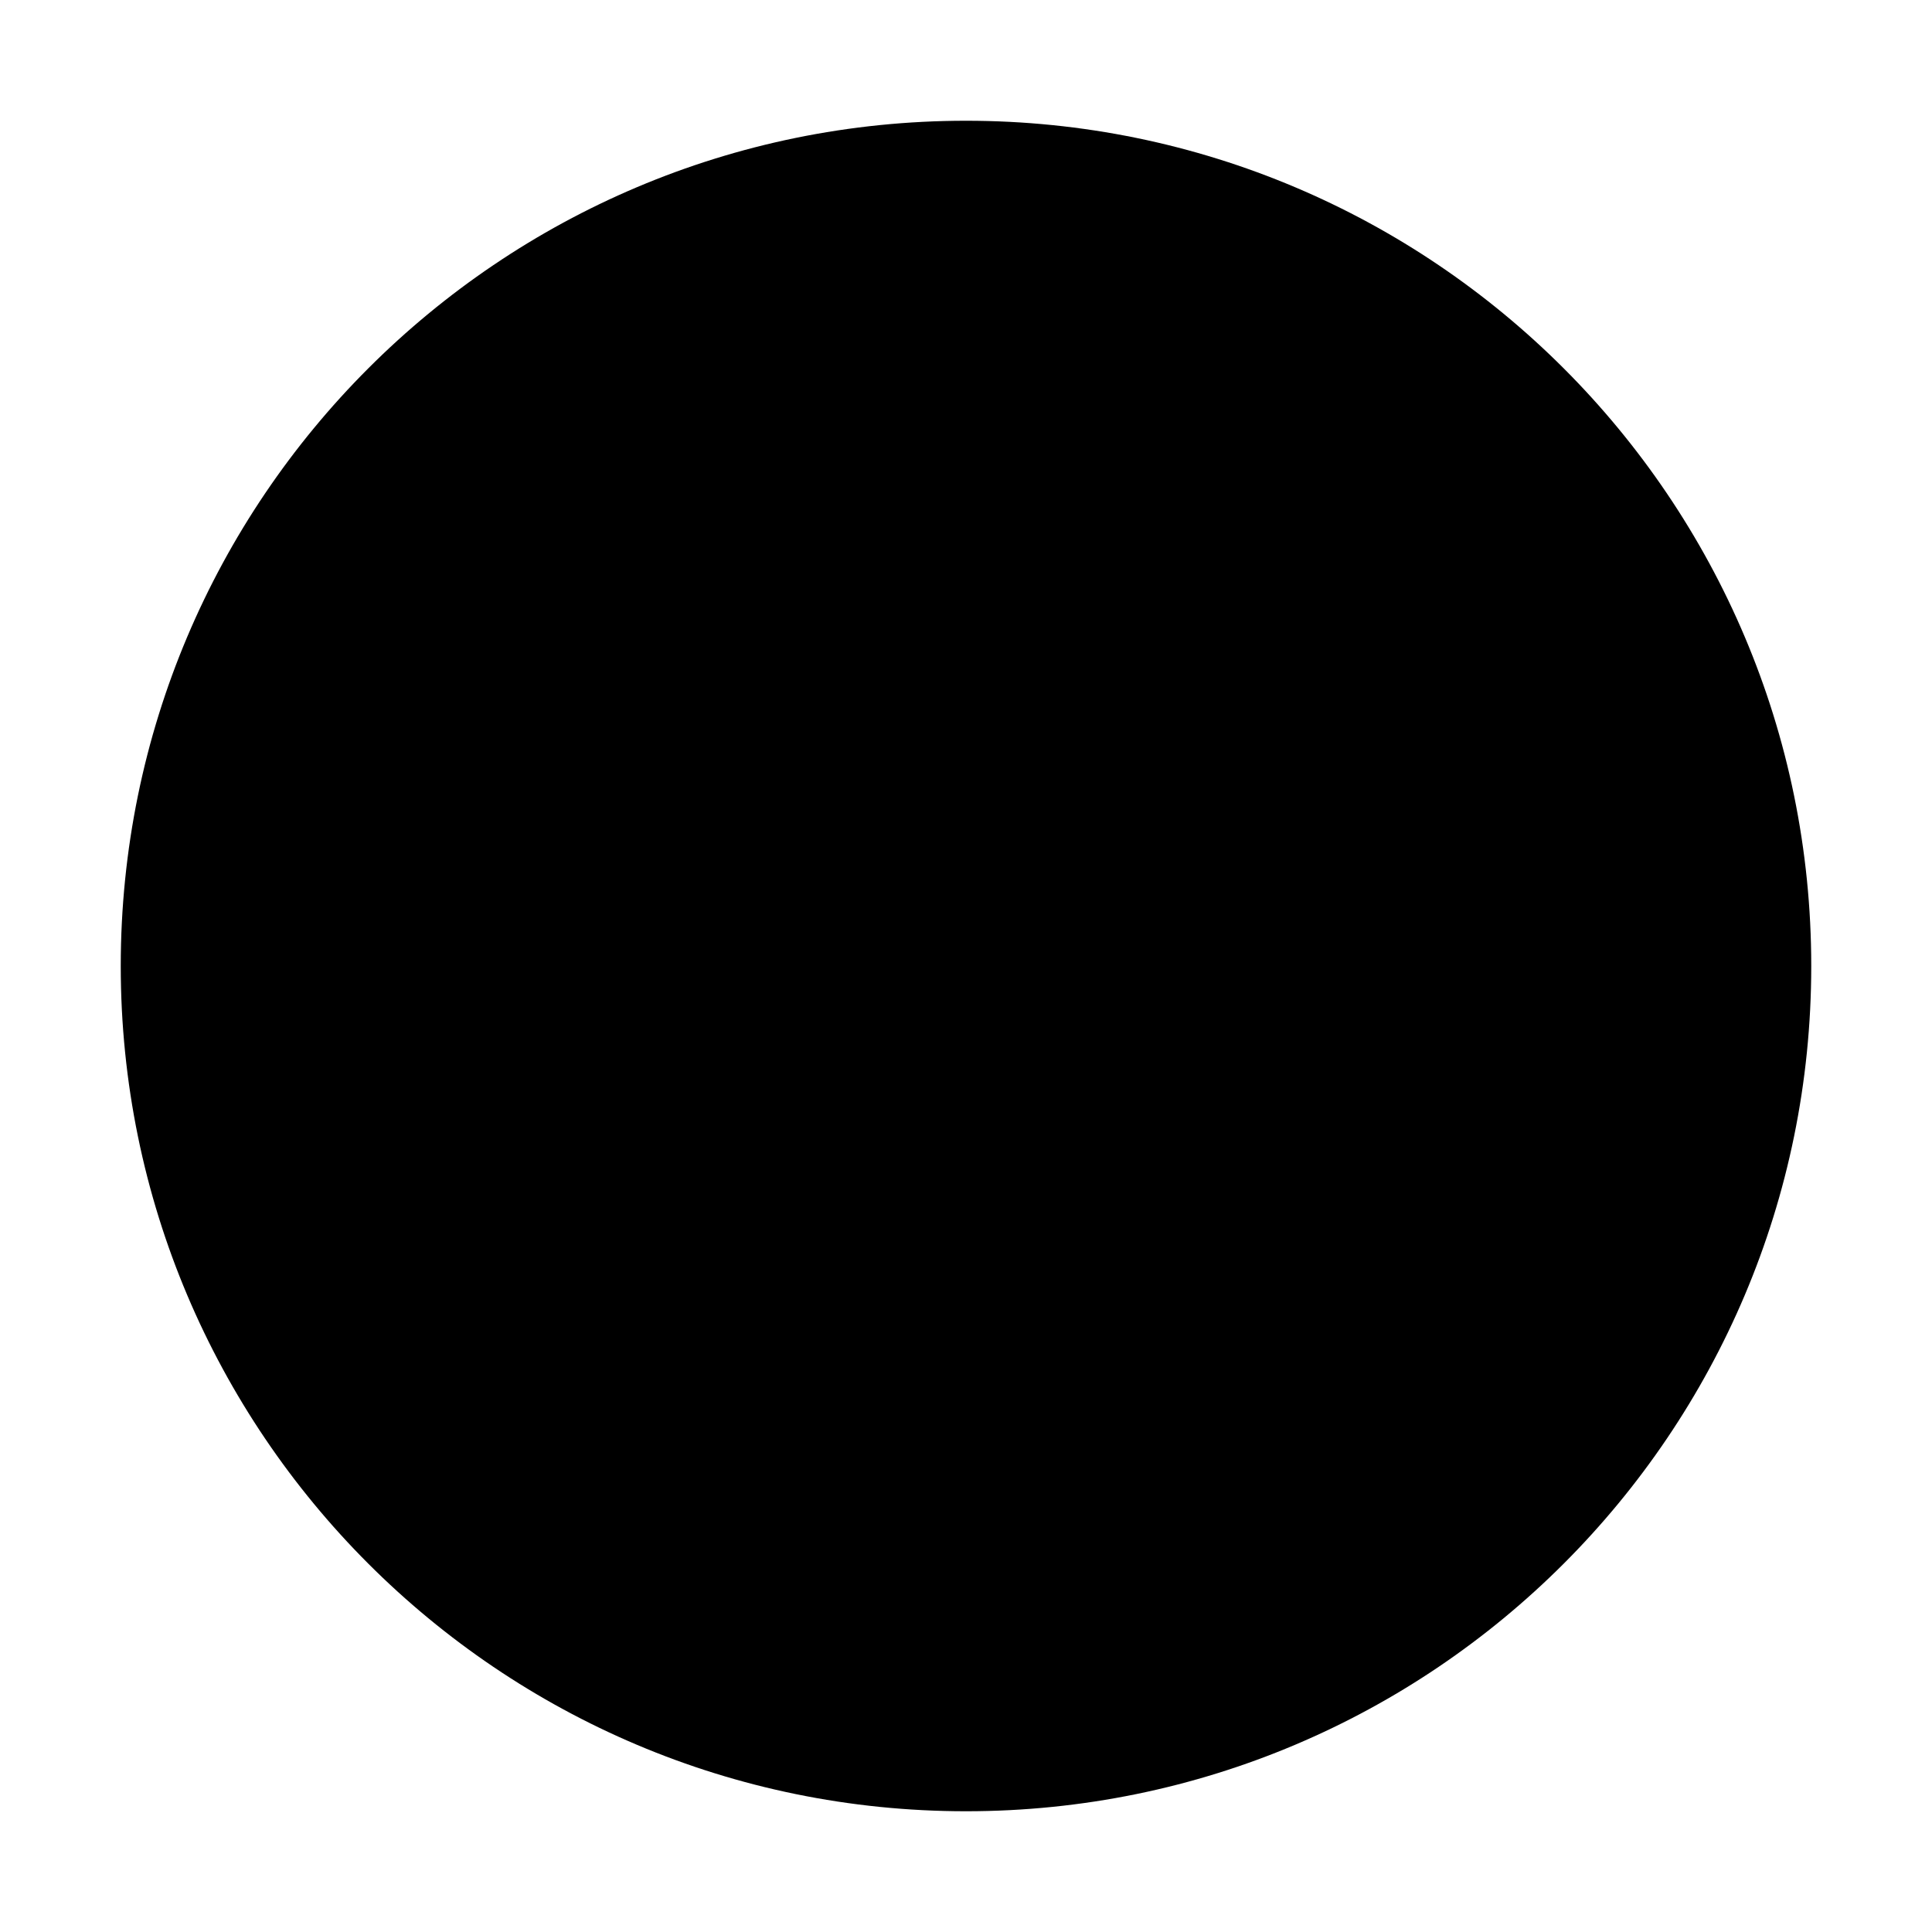
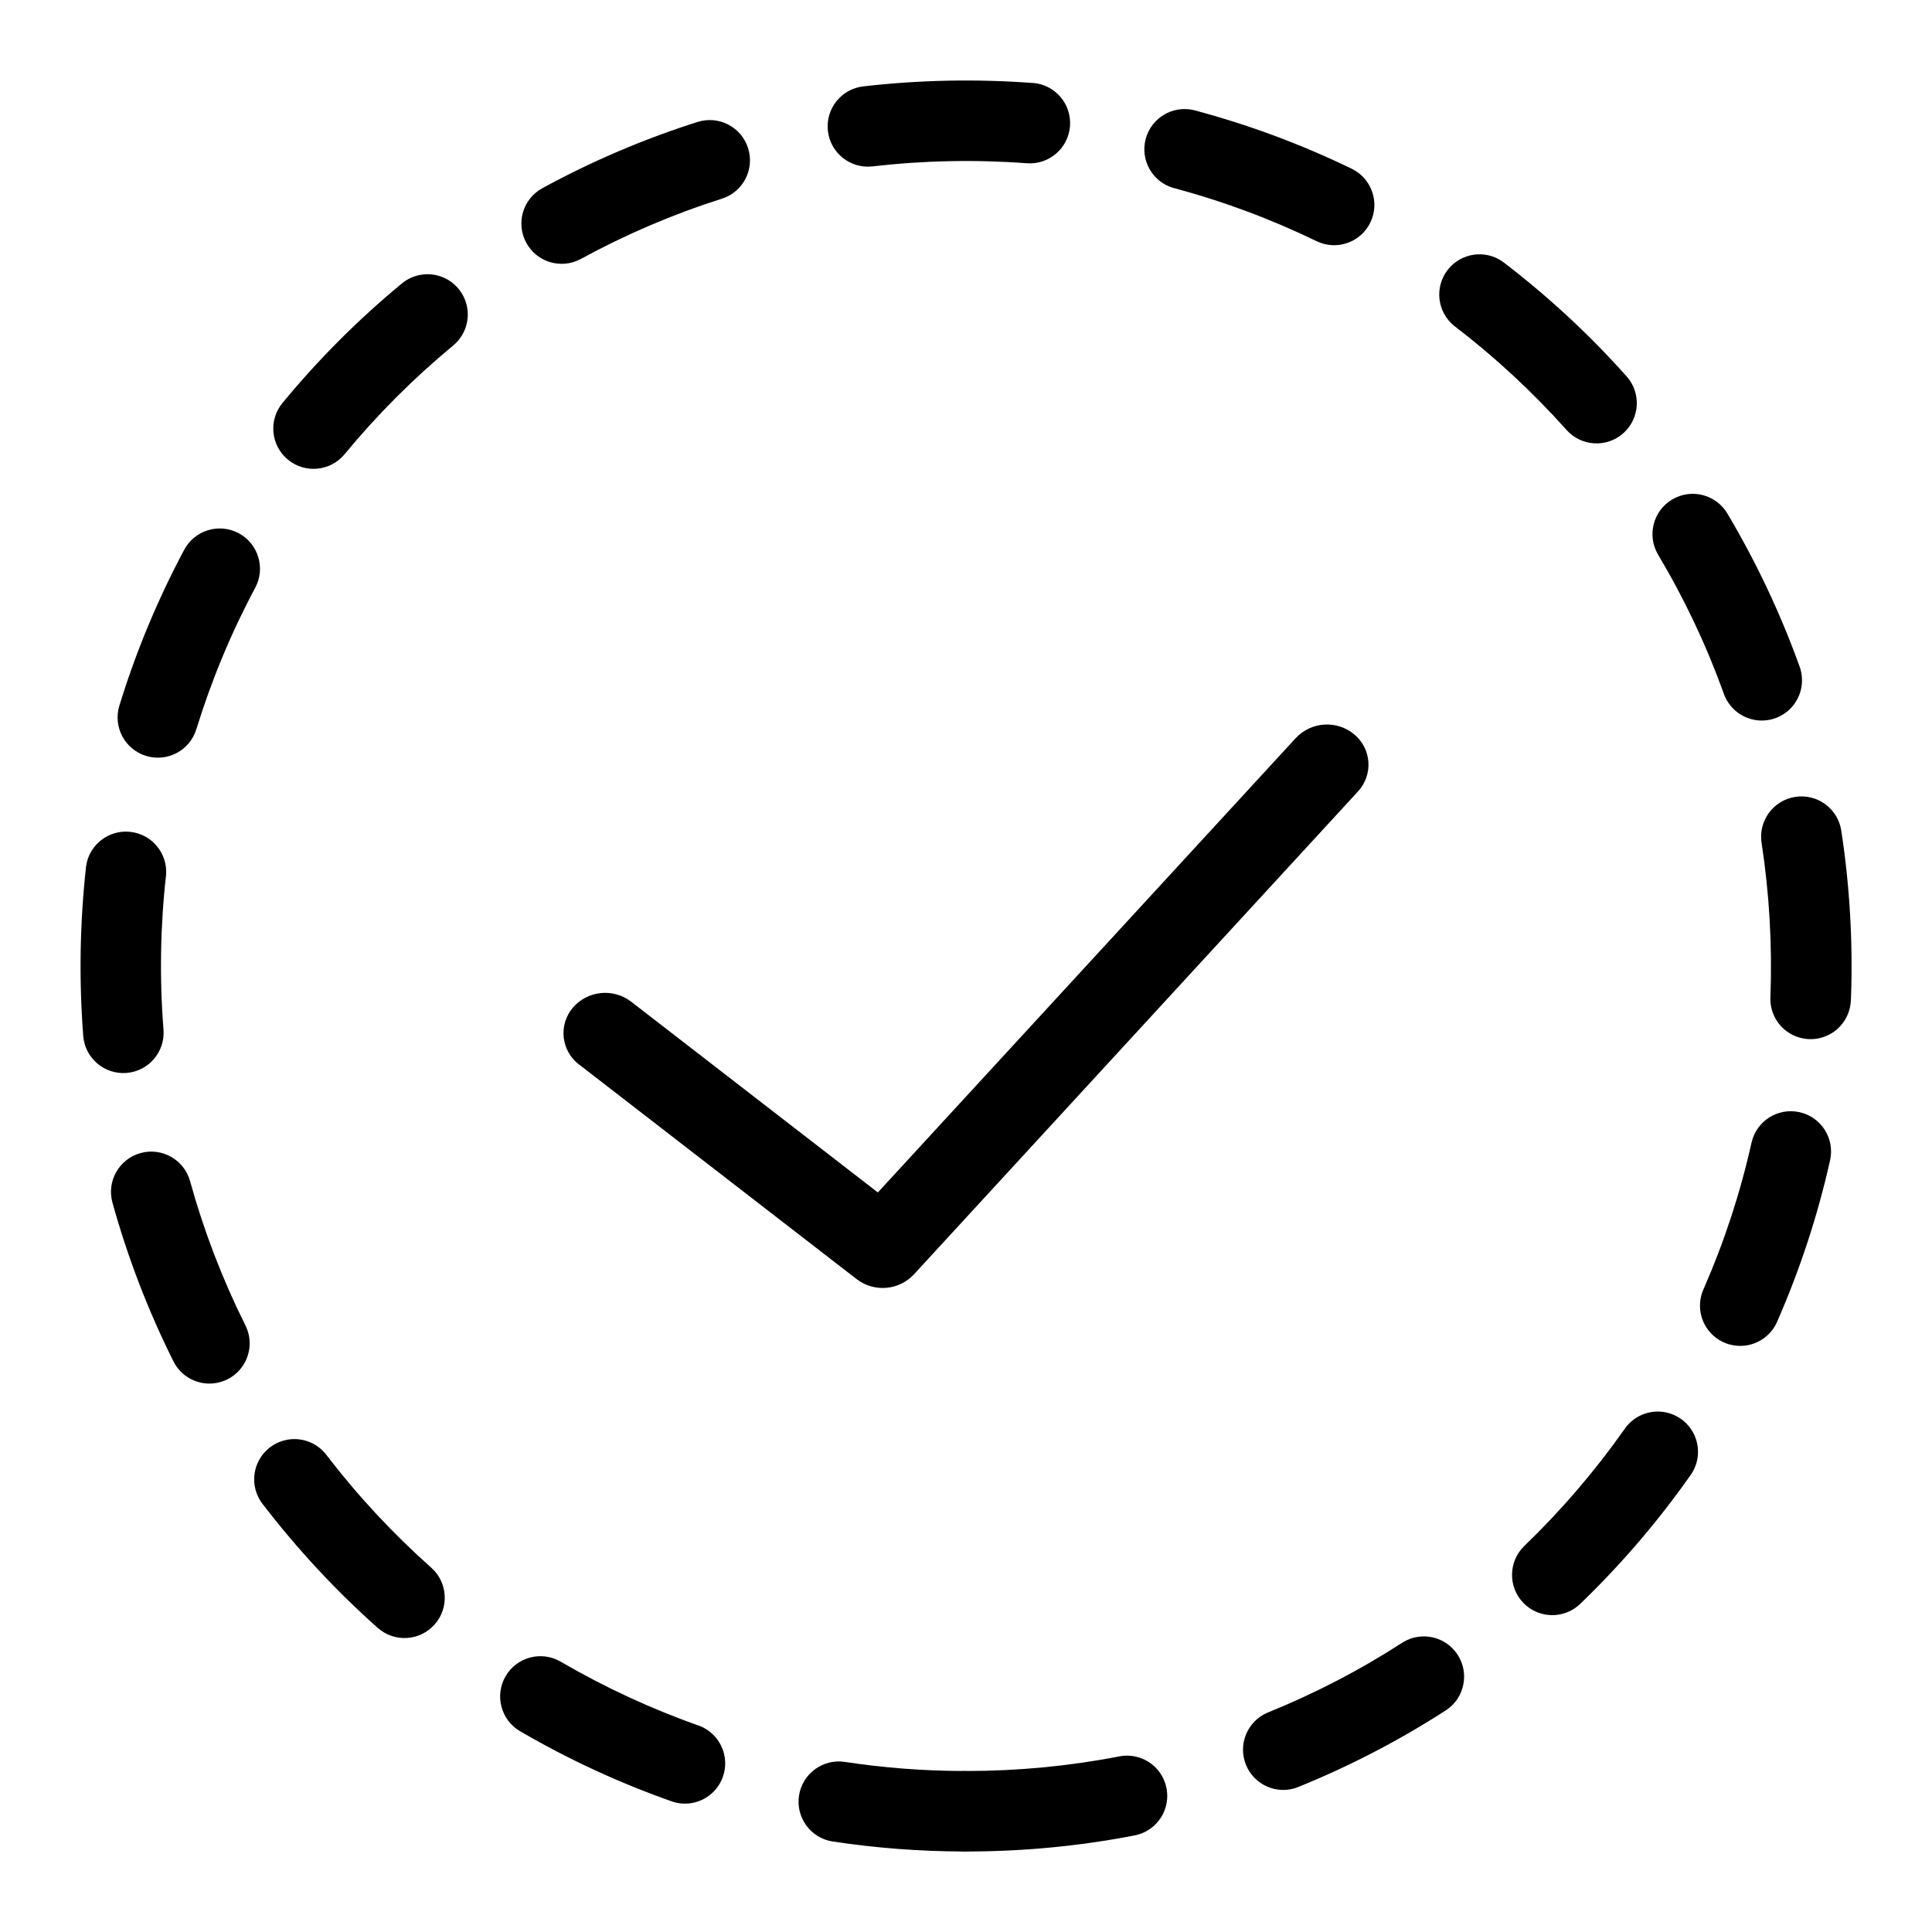
<svg xmlns="http://www.w3.org/2000/svg" width="24px" height="24px" viewBox="0 0 24 24" version="1.1">
-   <path d="M12,22.5 C17.799,22.5 22.5,17.799 22.5,12 C22.5,6.201 17.799,1.5 12,1.5 C6.201,1.5 1.5,6.201 1.5,12 C1.5,17.799 6.201,22.5 12,22.5 Z" />
+   <path d="M7.194 13.224l3.448 2.666a.53.53 0 0 0 .71-.058l5.517-6a.489.489 0 0 0-.042-.706.53.53 0 0 0-.73.042l-5.192 5.645-3.065-2.37a.53.53 0 0 0-.727.078.49.49 0 0 0 .08.703z" fill-rule="nonzero" />
+   <path d="M12 23a.5.5 0 1 1 0-1c.642 0 1.276-.06 1.897-.18a.5.5 0 1 1 .188.982c-.682.132-1.38.198-2.085.198zM16.115 22.204a.5.5 0 0 1-.374-.927 9.968 9.968 0 0 0 1.69-.878.5.5 0 0 1 .543.839c-.587.38-1.21.704-1.86.966zM19.63 19.924a.5.5 0 1 1-.694-.72c.459-.442.874-.926 1.241-1.446a.5.5 0 1 1 .817.576c-.403.572-.86 1.104-1.364 1.59zM22.082 16.405a.5.5 0 1 1-.916-.4 9.92 9.92 0 0 0 .592-1.81.5.5 0 0 1 .976.218 10.92 10.92 0 0 1-.652 1.992zM22.992 12.416a.5.5 0 1 1-.999-.038 10.182 10.182 0 0 0-.11-1.908.5.5 0 1 1 .99-.152 11.107 11.107 0 0 1 .12 2.098zM22.353 8.274a.5.5 0 1 1-.941.338 9.952 9.952 0 0 0-.814-1.721.5.5 0 0 1 .86-.512c.357.601.657 1.235.895 1.895zM20.206 4.675a.5.5 0 1 1-.746.666 10.062 10.062 0 0 0-1.398-1.295.5.5 0 0 1 .607-.794c.556.424 1.071.9 1.537 1.423zM16.791 2.096a.5.5 0 1 1-.436.9 9.925 9.925 0 0 0-1.785-.663.5.5 0 0 1 .256-.966c.679.18 1.336.424 1.965.729zM12.83 1.03a.5.5 0 1 1-.074.998 10.143 10.143 0 0 0-1.917.039.5.5 0 0 1-.115-.994 11.176 11.176 0 0 1 2.106-.042zM8.665 1.515a.5.5 0 0 1 .303.953 9.938 9.938 0 0 0-1.751.748.5.5 0 0 1-.48-.878 10.938 10.938 0 0 1 1.928-.823zM4.989 3.524a.5.5 0 1 1 .638.77c-.49.406-.941.857-1.346 1.348a.5.5 0 0 1-.772-.636c.445-.54.94-1.036 1.48-1.482zM2.288 6.83a.5.5 0 0 1 .883.47c-.3.561-.544 1.15-.732 1.759a.5.5 0 0 1-.956-.294c.206-.67.476-1.318.805-1.935zM1.07 10.756a.5.5 0 0 1 .993.112 10.108 10.108 0 0 0-.032 1.923.5.5 0 0 1-.997.078 11.284 11.284 0 0 1 .036-2.113zM1.397 14.94a.5.5 0 0 1 .964-.268c.17.615.398 1.21.681 1.779a.5.5 0 1 1-.895.445 10.927 10.927 0 0 1-.75-1.957zM3.266 18.688a.5.5 0 1 1 .793-.609c.387.505.822.972 1.298 1.395a.5.5 0 1 1-.665.748c-.523-.465-1-.98-1.426-1.534zM6.461 21.506a.5.5 0 0 1 .504-.864c.55.32 1.128.588 1.729.799a.5.5 0 0 1-.33.943 10.949 10.949 0 0 1-1.903-.878z" />
+   <path d="M10.345 22.876a.5.5 0 0 1 .15-.989c.486.074.98.112 1.48.113a.5.5 0 1 1-.002 1 11.08 11.08 0 0 1-1.628-.124z" />
</svg>
